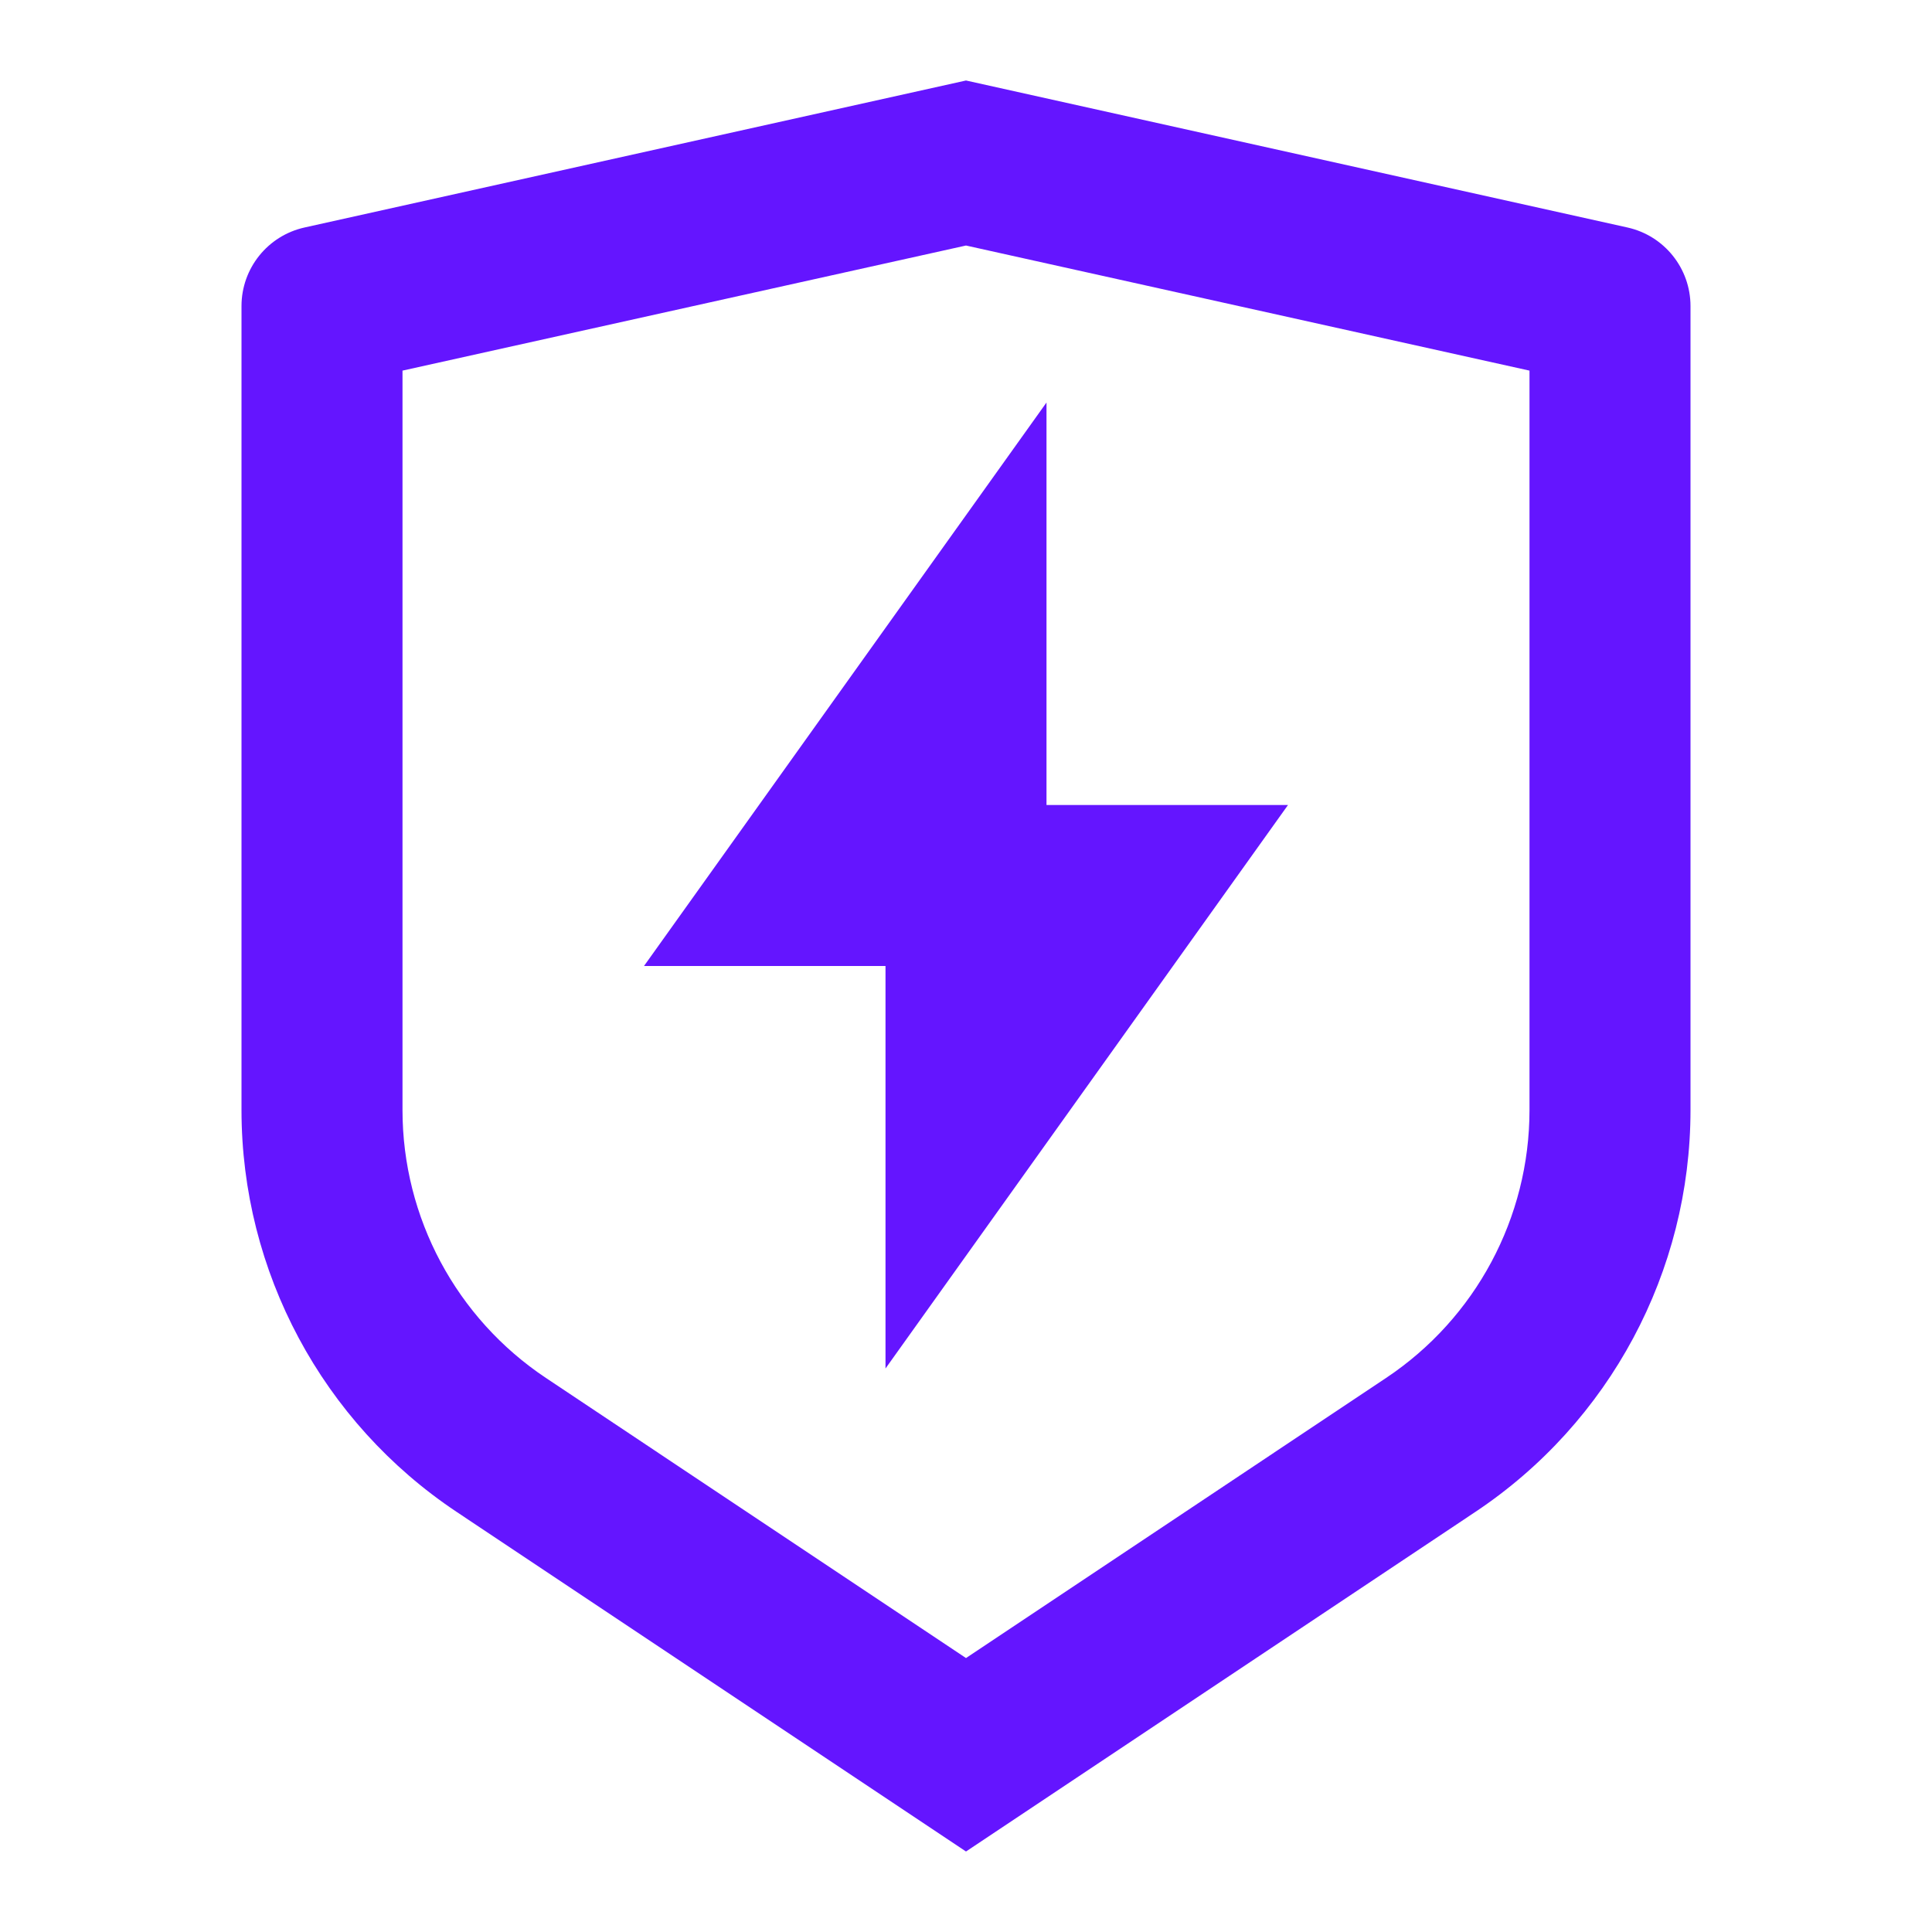
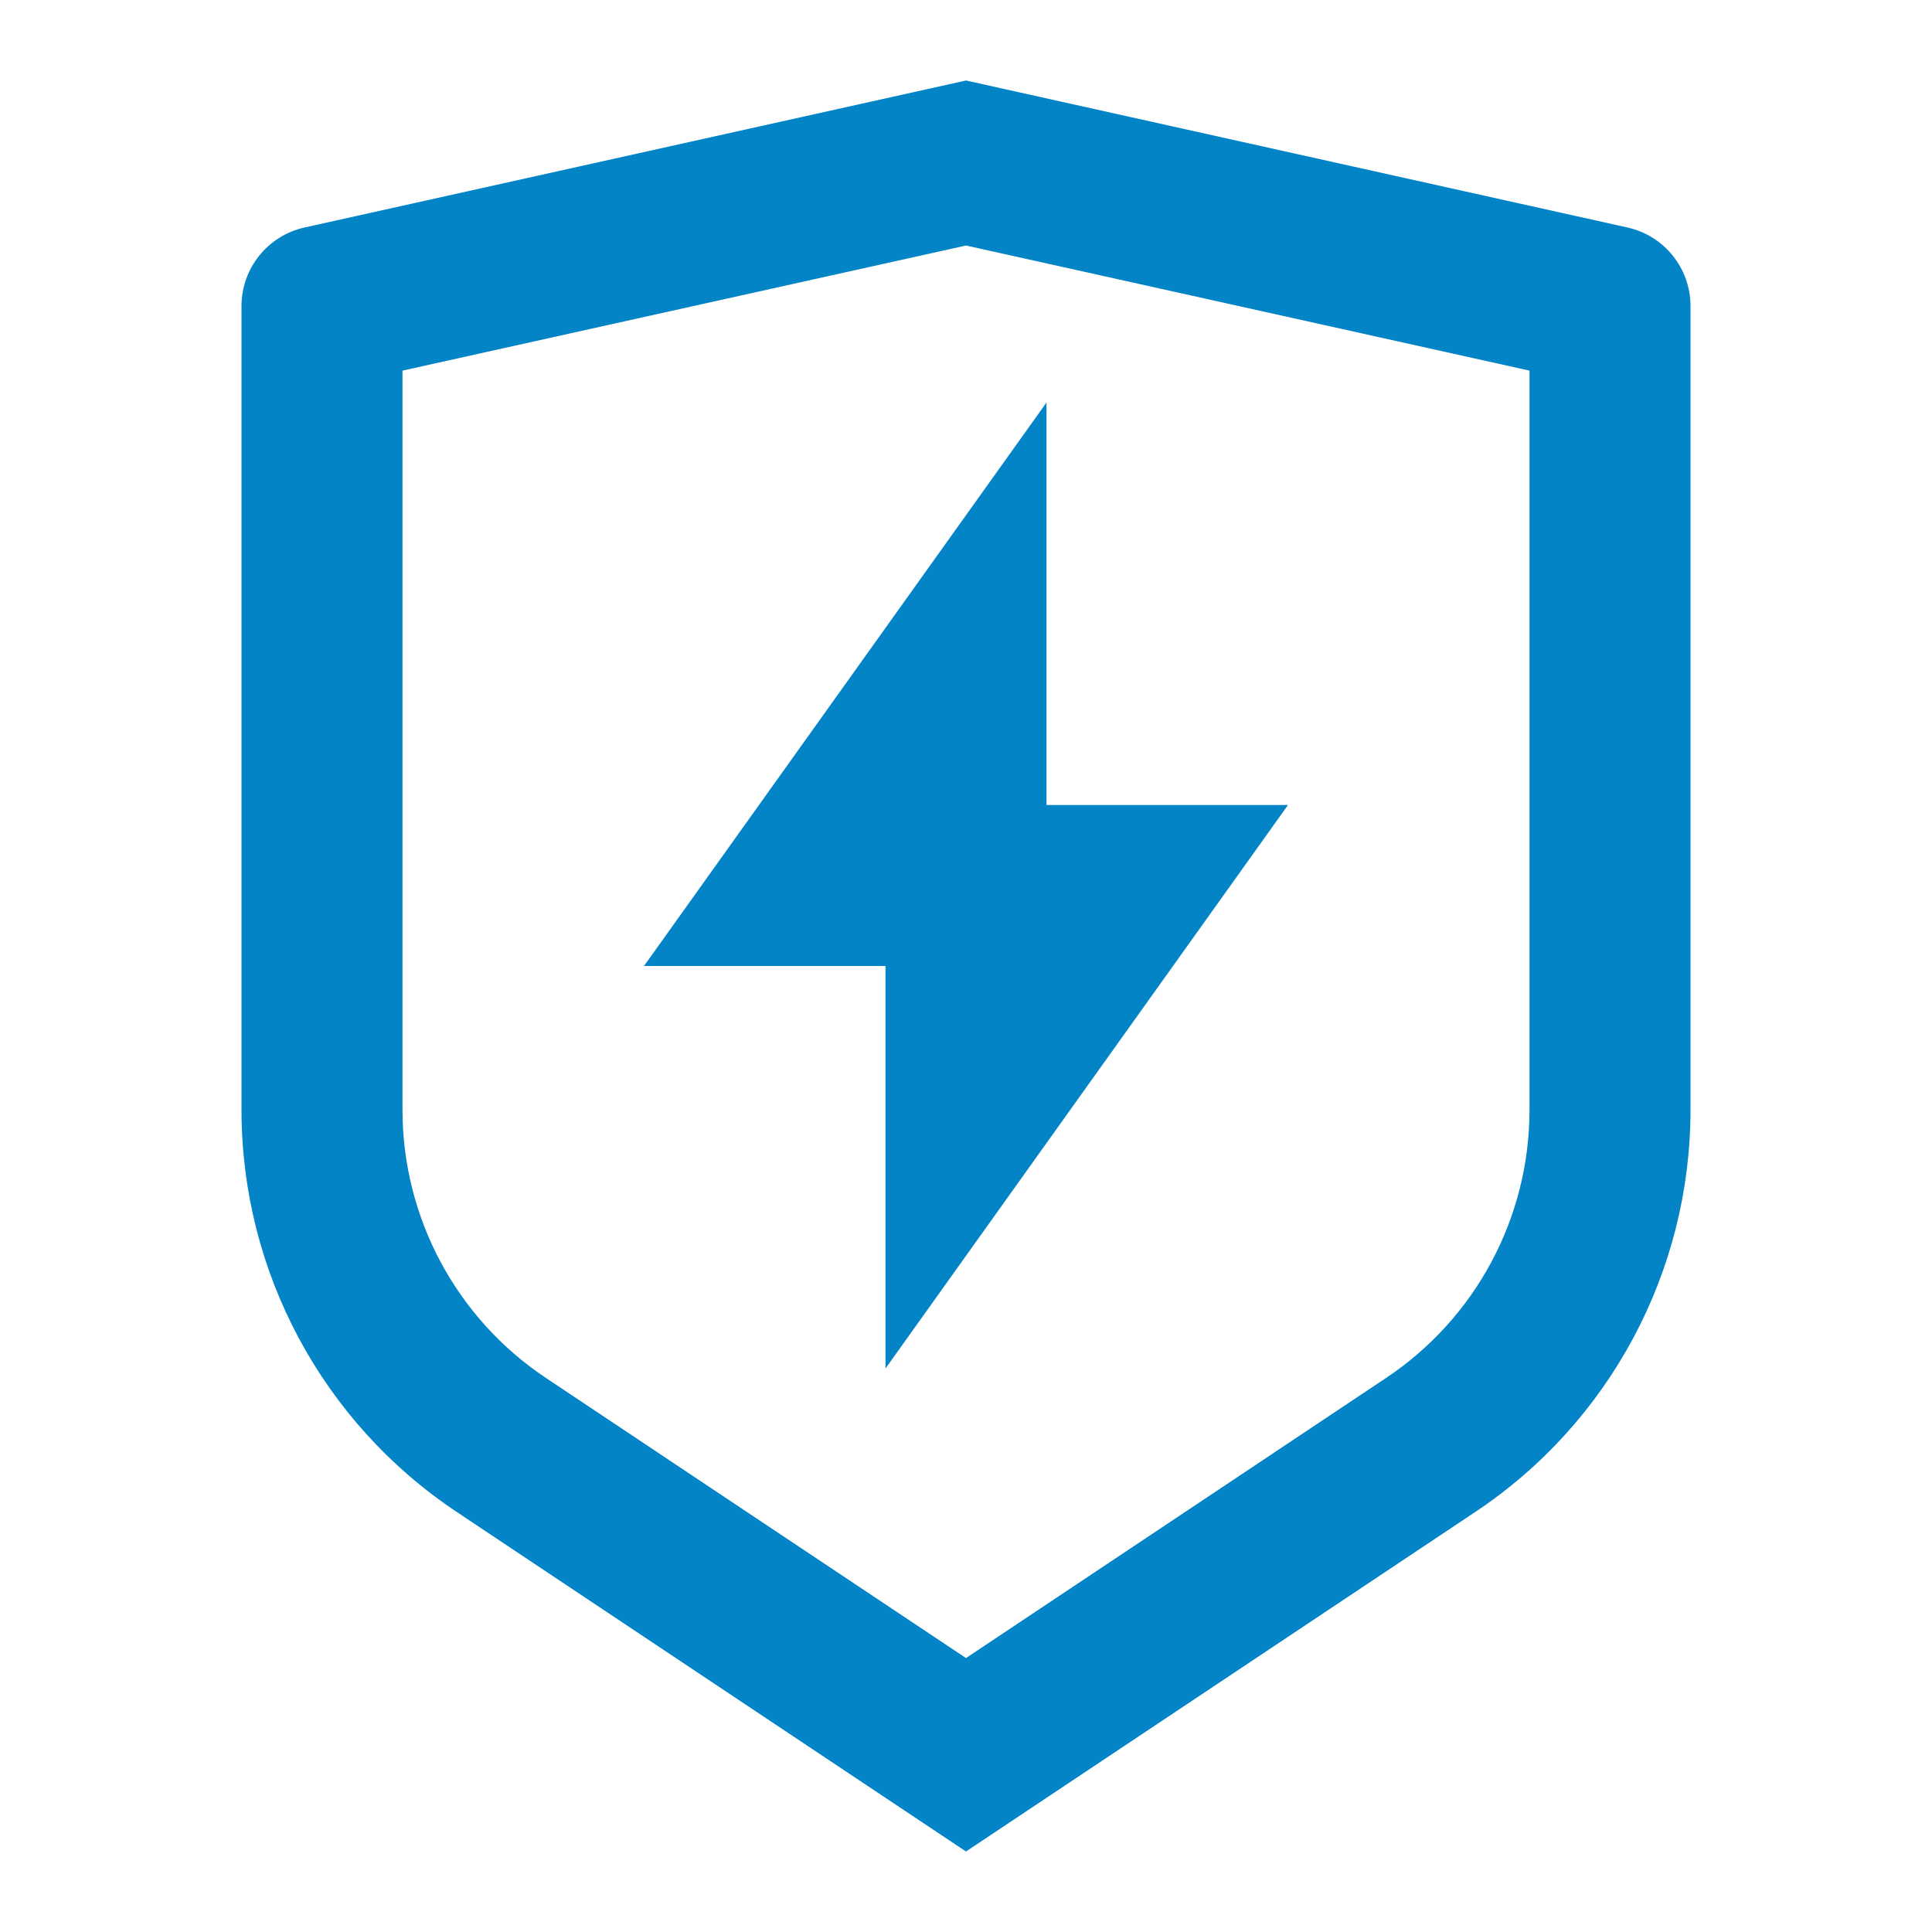
<svg xmlns="http://www.w3.org/2000/svg" viewBox="0 0 24 24" width="24" height="24">
  <path fill="none" d="M0 0h24v24H0z" />
-   <path d="M3.783 2.826L12 1l8.217 1.826a1 1 0 0 1 .783.976v9.987a6 6 0 0 1-2.672 4.992L12 23l-6.328-4.219A6 6 0 0 1 3 13.79V3.802a1 1 0 0 1 .783-.976zM5 4.604v9.185a4 4 0 0 0 1.781 3.328L12 20.597l5.219-3.48A4 4 0 0 0 19 13.79V4.604L12 3.05 5 4.604zM13 10h3l-5 7v-5H8l5-7v5z" fill="rgba(100,21,255,1)" />
+   <path d="M3.783 2.826L12 1l8.217 1.826a1 1 0 0 1 .783.976v9.987a6 6 0 0 1-2.672 4.992L12 23l-6.328-4.219A6 6 0 0 1 3 13.79V3.802a1 1 0 0 1 .783-.976zM5 4.604v9.185a4 4 0 0 0 1.781 3.328L12 20.597l5.219-3.48A4 4 0 0 0 19 13.79V4.604L12 3.05 5 4.604zM13 10h3l-5 7v-5H8l5-7v5z" fill="rgb(2, 132, 199)" />
</svg>
